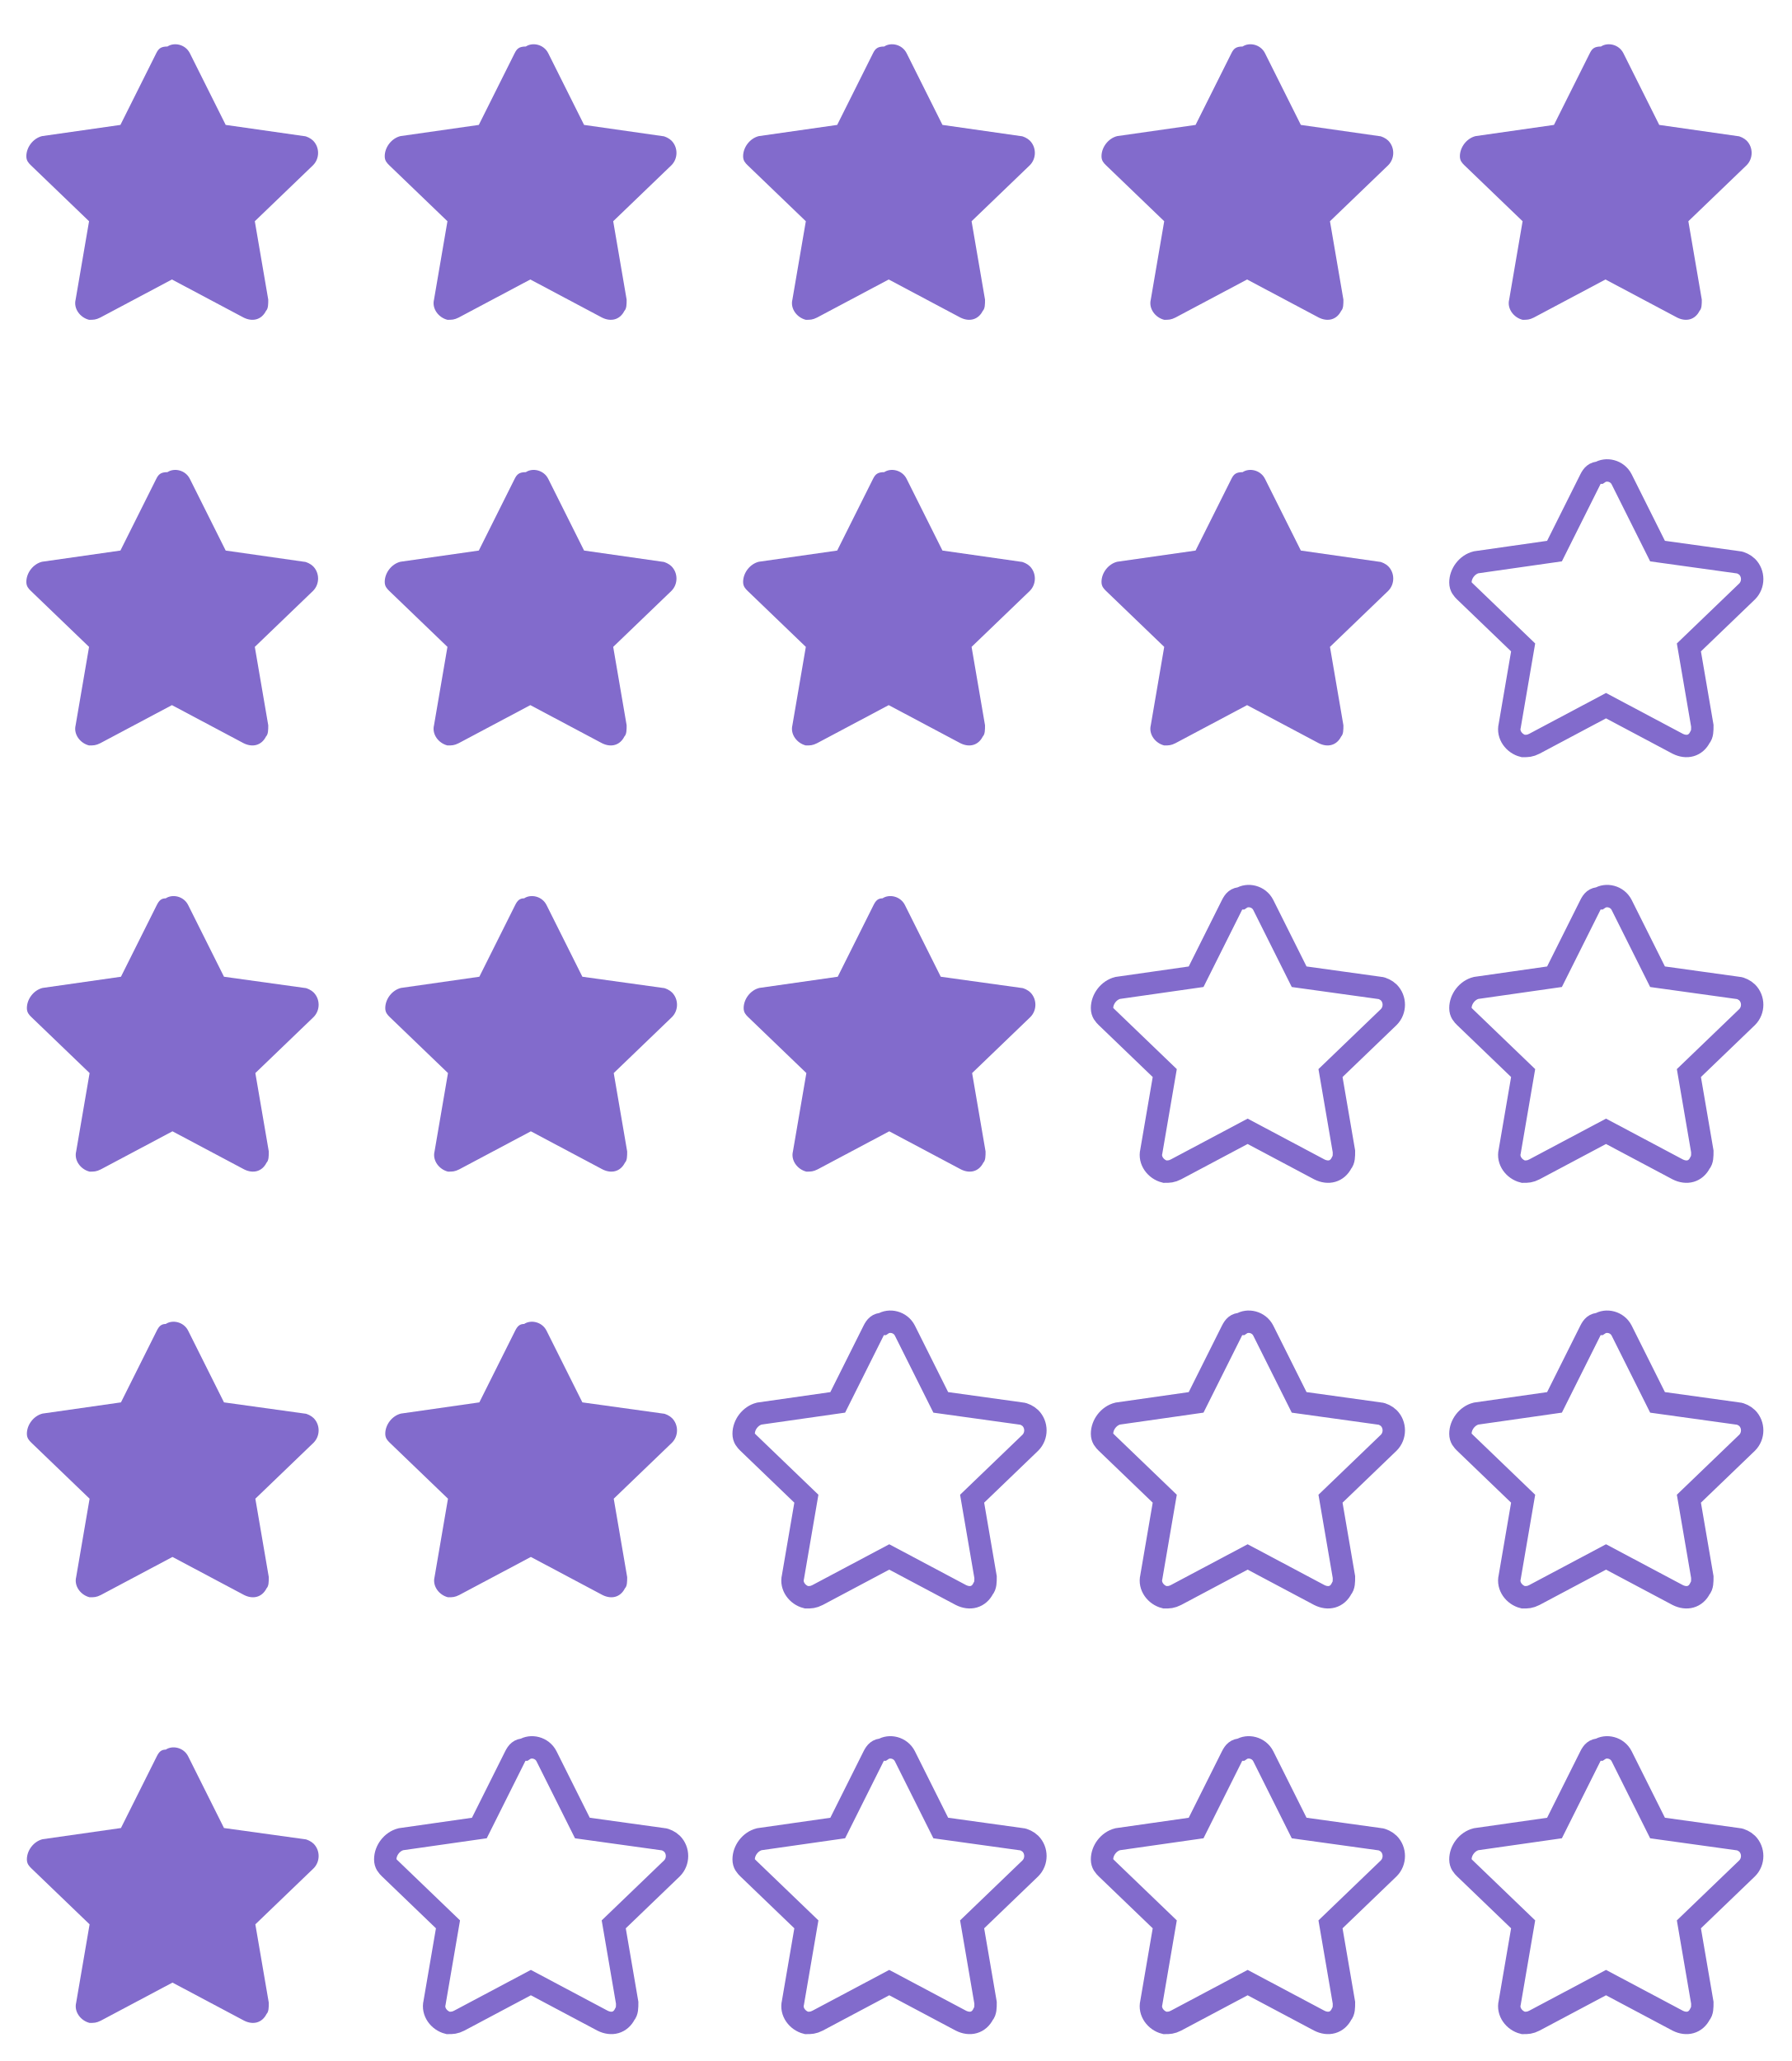
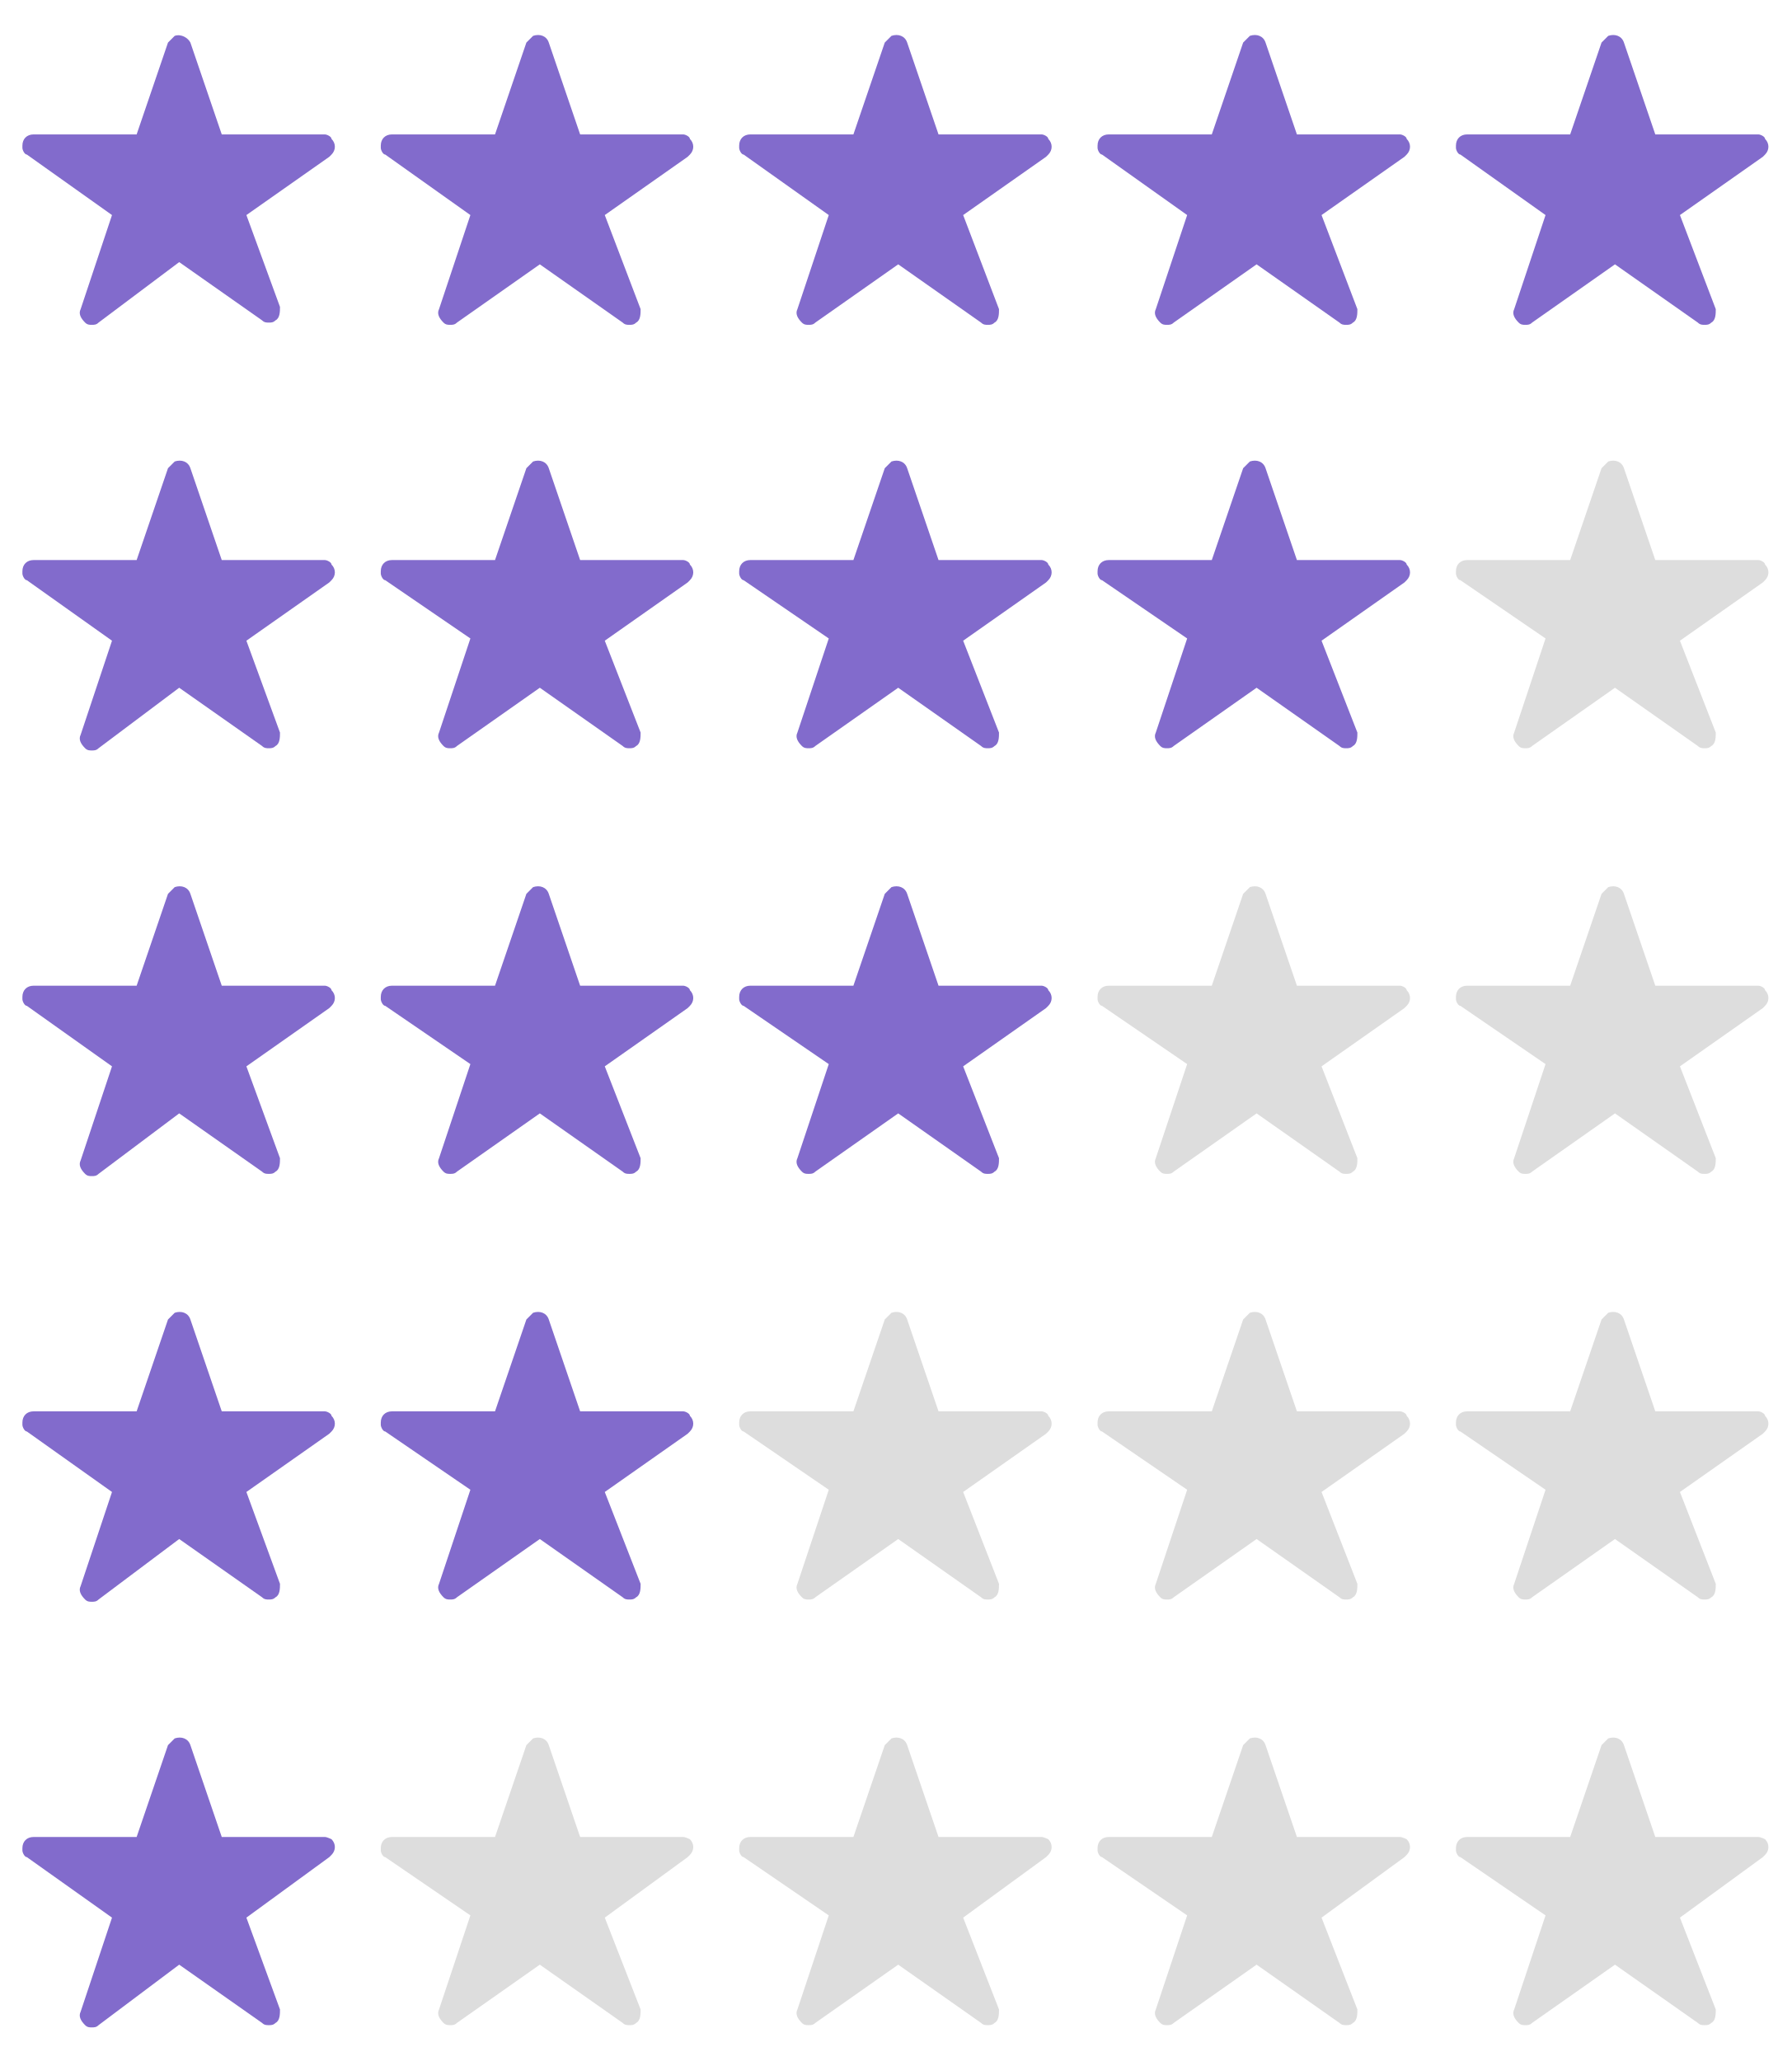
<svg xmlns="http://www.w3.org/2000/svg" version="1.1" id="Layer_1" x="0px" y="0px" viewBox="0 0 80 92" style="enable-background:new 0 0 80 92;" xml:space="preserve">
  <style type="text/css">
- 	.st0{fill:#826BCC;}
- 	.st1{fill:none;}
- 	.st2{fill:none;stroke:#826BCC;}
+ 	.st0{fill:none;}
+ 	.st1{fill:#826BCC;}
+ 	.st2{fill:#DDDDDD;}
</style>
  <g>
-     <g id="그룹_2349" transform="translate(194.776 4342.776)">
-       <path id="Icon_awesome-star" class="st0" d="M-187.8-4340.4l-1.6,3.2l-3.5,0.5c-0.4,0.1-0.7,0.5-0.7,0.9c0,0.2,0.1,0.3,0.2,0.4    l2.6,2.5l-0.6,3.5c-0.1,0.4,0.2,0.8,0.6,0.9c0.2,0,0.3,0,0.5-0.1l3.2-1.7l3.2,1.7c0.4,0.2,0.8,0.1,1-0.3c0.1-0.1,0.1-0.3,0.1-0.5    l-0.6-3.5l2.6-2.5c0.3-0.3,0.3-0.8,0-1.1c-0.1-0.1-0.3-0.2-0.4-0.2l-3.5-0.5l-1.6-3.2c-0.2-0.4-0.7-0.5-1-0.3    C-187.6-4340.7-187.7-4340.6-187.8-4340.4z" />
-       <rect id="사각형_609" x="-194.8" y="-4342.8" class="st1" width="16" height="16" />
-     </g>
-     <g id="그룹_3900" transform="translate(210.776 4342.776)">
-       <path id="Icon_awesome-star-2" class="st0" d="M-187.8-4340.4l-1.6,3.2l-3.5,0.5c-0.4,0.1-0.7,0.5-0.7,0.9c0,0.2,0.1,0.3,0.2,0.4    l2.6,2.5l-0.6,3.5c-0.1,0.4,0.2,0.8,0.6,0.9c0.2,0,0.3,0,0.5-0.1l3.2-1.7l3.2,1.7c0.4,0.2,0.8,0.1,1-0.3c0.1-0.1,0.1-0.3,0.1-0.5    l-0.6-3.5l2.6-2.5c0.3-0.3,0.3-0.8,0-1.1c-0.1-0.1-0.3-0.2-0.4-0.2l-3.5-0.5l-1.6-3.2c-0.2-0.4-0.7-0.5-1-0.3    C-187.6-4340.7-187.7-4340.6-187.8-4340.4z" />
-       <rect id="사각형_609-2" x="-194.8" y="-4342.8" class="st1" width="16" height="16" />
-     </g>
-     <g id="그룹_3903" transform="translate(242.776 4342.776)">
-       <path id="Icon_awesome-star-3" class="st0" d="M-187.8-4340.4l-1.6,3.2l-3.5,0.5c-0.4,0.1-0.7,0.5-0.7,0.9c0,0.2,0.1,0.3,0.2,0.4    l2.6,2.5l-0.6,3.5c-0.1,0.4,0.2,0.8,0.6,0.9c0.2,0,0.3,0,0.5-0.1l3.2-1.7l3.2,1.7c0.4,0.2,0.8,0.1,1-0.3c0.1-0.1,0.1-0.3,0.1-0.5    l-0.6-3.5l2.6-2.5c0.3-0.3,0.3-0.8,0-1.1c-0.1-0.1-0.3-0.2-0.4-0.2l-3.5-0.5l-1.6-3.2c-0.2-0.4-0.7-0.5-1-0.3    C-187.6-4340.7-187.7-4340.6-187.8-4340.4z" />
-       <rect id="사각형_609-3" x="-194.8" y="-4342.8" class="st1" width="16" height="16" />
-     </g>
-     <g id="그룹_3901" transform="translate(226.776 4342.776)">
-       <path id="Icon_awesome-star-4" class="st0" d="M-187.8-4340.4l-1.6,3.2l-3.5,0.5c-0.4,0.1-0.7,0.5-0.7,0.9c0,0.2,0.1,0.3,0.2,0.4    l2.6,2.5l-0.6,3.5c-0.1,0.4,0.2,0.8,0.6,0.9c0.2,0,0.3,0,0.5-0.1l3.2-1.7l3.2,1.7c0.4,0.2,0.8,0.1,1-0.3c0.1-0.1,0.1-0.3,0.1-0.5    l-0.6-3.5l2.6-2.5c0.3-0.3,0.3-0.8,0-1.1c-0.1-0.1-0.3-0.2-0.4-0.2l-3.5-0.5l-1.6-3.2c-0.2-0.4-0.7-0.5-1-0.3    C-187.6-4340.7-187.7-4340.6-187.8-4340.4z" />
-       <rect id="사각형_609-4" x="-194.8" y="-4342.8" class="st1" width="16" height="16" />
-     </g>
-     <g id="그룹_3902" transform="translate(258.776 4342.776)">
-       <path id="Icon_awesome-star-5" class="st0" d="M-187.8-4340.4l-1.6,3.2l-3.5,0.5c-0.4,0.1-0.7,0.5-0.7,0.9c0,0.2,0.1,0.3,0.2,0.4    l2.6,2.5l-0.6,3.5c-0.1,0.4,0.2,0.8,0.6,0.9c0.2,0,0.3,0,0.5-0.1l3.2-1.7l3.2,1.7c0.4,0.2,0.8,0.1,1-0.3c0.1-0.1,0.1-0.3,0.1-0.5    l-0.6-3.5l2.6-2.5c0.3-0.3,0.3-0.8,0-1.1c-0.1-0.1-0.3-0.2-0.4-0.2l-3.5-0.5l-1.6-3.2c-0.2-0.4-0.7-0.5-1-0.3    C-187.6-4340.7-187.7-4340.6-187.8-4340.4z" />
-       <rect id="사각형_609-5" x="-194.8" y="-4342.8" class="st1" width="16" height="16" />
-     </g>
+     <rect id="사각형_609" class="st0" width="16" height="16" />
+     <path id="Icon_ionic-ios-star" class="st1" d="M14.5,6H9.9L8.5,1.9C8.4,1.7,8.1,1.5,7.8,1.6C7.7,1.7,7.6,1.8,7.5,1.9L6.1,6H1.5   C1.2,6,1,6.2,1,6.5c0,0,0,0.1,0,0.1c0,0.1,0.1,0.3,0.2,0.3L5,9.6l-1.4,4.2c-0.1,0.2,0,0.4,0.2,0.6c0.1,0.1,0.2,0.1,0.3,0.1   c0.1,0,0.2,0,0.3-0.1L8,11.7l3.7,2.6c0.1,0.1,0.2,0.1,0.3,0.1c0.1,0,0.2,0,0.3-0.1c0.2-0.1,0.2-0.4,0.2-0.6L11,9.6l3.7-2.6l0.1-0.1   c0.2-0.2,0.2-0.5,0-0.7C14.8,6.1,14.6,6,14.5,6L14.5,6z" />
  </g>
  <g>
-     <g id="그룹_4027" transform="translate(194.776 4361.776)">
-       <path id="Icon_awesome-star-6" class="st0" d="M-187.8-4340.4l-1.6,3.2l-3.5,0.5c-0.4,0.1-0.7,0.5-0.7,0.9c0,0.2,0.1,0.3,0.2,0.4    l2.6,2.5l-0.6,3.5c-0.1,0.4,0.2,0.8,0.6,0.9c0.2,0,0.3,0,0.5-0.1l3.2-1.7l3.2,1.7c0.4,0.2,0.8,0.1,1-0.3c0.1-0.1,0.1-0.3,0.1-0.5    l-0.6-3.5l2.6-2.5c0.3-0.3,0.3-0.8,0-1.1c-0.1-0.1-0.3-0.2-0.4-0.2l-3.5-0.5l-1.6-3.2c-0.2-0.4-0.7-0.5-1-0.3    C-187.6-4340.7-187.7-4340.6-187.8-4340.4z" />
-       <rect id="사각형_609-6" x="-194.8" y="-4342.8" class="st1" width="16" height="16" />
-     </g>
-     <g id="그룹_4025" transform="translate(210.776 4361.776)">
-       <path id="Icon_awesome-star-7" class="st0" d="M-187.8-4340.4l-1.6,3.2l-3.5,0.5c-0.4,0.1-0.7,0.5-0.7,0.9c0,0.2,0.1,0.3,0.2,0.4    l2.6,2.5l-0.6,3.5c-0.1,0.4,0.2,0.8,0.6,0.9c0.2,0,0.3,0,0.5-0.1l3.2-1.7l3.2,1.7c0.4,0.2,0.8,0.1,1-0.3c0.1-0.1,0.1-0.3,0.1-0.5    l-0.6-3.5l2.6-2.5c0.3-0.3,0.3-0.8,0-1.1c-0.1-0.1-0.3-0.2-0.4-0.2l-3.5-0.5l-1.6-3.2c-0.2-0.4-0.7-0.5-1-0.3    C-187.6-4340.7-187.7-4340.6-187.8-4340.4z" />
-       <rect id="사각형_609-7" x="-194.8" y="-4342.8" class="st1" width="16" height="16" />
-     </g>
-     <g id="그룹_4024" transform="translate(242.776 4361.776)">
-       <path id="Icon_awesome-star-8" class="st0" d="M-187.8-4340.4l-1.6,3.2l-3.5,0.5c-0.4,0.1-0.7,0.5-0.7,0.9c0,0.2,0.1,0.3,0.2,0.4    l2.6,2.5l-0.6,3.5c-0.1,0.4,0.2,0.8,0.6,0.9c0.2,0,0.3,0,0.5-0.1l3.2-1.7l3.2,1.7c0.4,0.2,0.8,0.1,1-0.3c0.1-0.1,0.1-0.3,0.1-0.5    l-0.6-3.5l2.6-2.5c0.3-0.3,0.3-0.8,0-1.1c-0.1-0.1-0.3-0.2-0.4-0.2l-3.5-0.5l-1.6-3.2c-0.2-0.4-0.7-0.5-1-0.3    C-187.6-4340.7-187.7-4340.6-187.8-4340.4z" />
-       <rect id="사각형_609-8" x="-194.8" y="-4342.8" class="st1" width="16" height="16" />
-     </g>
-     <g id="그룹_4026" transform="translate(226.776 4361.776)">
-       <path id="Icon_awesome-star-9" class="st0" d="M-187.8-4340.4l-1.6,3.2l-3.5,0.5c-0.4,0.1-0.7,0.5-0.7,0.9c0,0.2,0.1,0.3,0.2,0.4    l2.6,2.5l-0.6,3.5c-0.1,0.4,0.2,0.8,0.6,0.9c0.2,0,0.3,0,0.5-0.1l3.2-1.7l3.2,1.7c0.4,0.2,0.8,0.1,1-0.3c0.1-0.1,0.1-0.3,0.1-0.5    l-0.6-3.5l2.6-2.5c0.3-0.3,0.3-0.8,0-1.1c-0.1-0.1-0.3-0.2-0.4-0.2l-3.5-0.5l-1.6-3.2c-0.2-0.4-0.7-0.5-1-0.3    C-187.6-4340.7-187.7-4340.6-187.8-4340.4z" />
-       <rect id="사각형_609-9" x="-194.8" y="-4342.8" class="st1" width="16" height="16" />
-     </g>
-     <g id="그룹_4023" transform="translate(-20 19)">
-       <path id="Icon_awesome-star-10" class="st2" d="M91,2.4l-1.6,3.2l-3.5,0.5c-0.4,0.1-0.7,0.5-0.7,0.9c0,0.2,0.1,0.3,0.2,0.4L88,9.9    l-0.6,3.5c-0.1,0.4,0.2,0.8,0.6,0.9c0.2,0,0.3,0,0.5-0.1l3.2-1.7l3.2,1.7c0.4,0.2,0.8,0.1,1-0.3c0.1-0.1,0.1-0.3,0.1-0.5l-0.6-3.5    L98,7.4c0.3-0.3,0.3-0.8,0-1.1c-0.1-0.1-0.3-0.2-0.4-0.2L94,5.6l-1.6-3.2c-0.2-0.4-0.7-0.5-1-0.3C91.2,2.1,91.1,2.2,91,2.4z" />
-       <rect id="사각형_609-10" x="84" class="st1" width="16" height="16" />
-     </g>
+     <rect id="사각형_609_00000155105509039486211890000010860307481448114617_" x="16" class="st0" width="16" height="16" />
+     <path id="Icon_ionic-ios-star_00000000919963370060597060000010278389153761393043_" class="st1" d="M30.5,6h-4.6l-1.4-4.1   c-0.1-0.3-0.4-0.4-0.7-0.3c-0.1,0.1-0.2,0.2-0.3,0.3L22.1,6h-4.6C17.2,6,17,6.2,17,6.5c0,0,0,0.1,0,0.1c0,0.1,0.1,0.3,0.2,0.3   L21,9.6l-1.4,4.2c-0.1,0.2,0,0.4,0.2,0.6c0.1,0.1,0.2,0.1,0.3,0.1c0.1,0,0.2,0,0.3-0.1l3.7-2.6l3.7,2.6c0.1,0.1,0.2,0.1,0.3,0.1   c0.1,0,0.2,0,0.3-0.1c0.2-0.1,0.2-0.4,0.2-0.6L27,9.6l3.7-2.6l0.1-0.1c0.2-0.2,0.2-0.5,0-0.7C30.8,6.1,30.6,6,30.5,6L30.5,6z" />
  </g>
  <g>
-     <path id="Icon_awesome-star-11" class="st0" d="M7,40.4l-1.6,3.2l-3.5,0.5c-0.4,0.1-0.7,0.5-0.7,0.9c0,0.2,0.1,0.3,0.2,0.4L4,47.9   l-0.6,3.5c-0.1,0.4,0.2,0.8,0.6,0.9c0.2,0,0.3,0,0.5-0.1l3.2-1.7l3.2,1.7c0.4,0.2,0.8,0.1,1-0.3c0.1-0.1,0.1-0.3,0.1-0.5l-0.6-3.5   l2.6-2.5c0.3-0.3,0.3-0.8,0-1.1c-0.1-0.1-0.3-0.2-0.4-0.2L10,43.6l-1.6-3.2c-0.2-0.4-0.7-0.5-1-0.3C7.2,40.1,7.1,40.2,7,40.4z" />
-     <rect id="사각형_609-11" x="0" y="38" class="st1" width="16" height="16" />
-     <path id="Icon_awesome-star-12" class="st0" d="M23,40.4l-1.6,3.2l-3.5,0.5c-0.4,0.1-0.7,0.5-0.7,0.9c0,0.2,0.1,0.3,0.2,0.4   l2.6,2.5l-0.6,3.5c-0.1,0.4,0.2,0.8,0.6,0.9c0.2,0,0.3,0,0.5-0.1l3.2-1.7l3.2,1.7c0.4,0.2,0.8,0.1,1-0.3c0.1-0.1,0.1-0.3,0.1-0.5   l-0.6-3.5l2.6-2.5c0.3-0.3,0.3-0.8,0-1.1c-0.1-0.1-0.3-0.2-0.4-0.2L26,43.6l-1.6-3.2c-0.2-0.4-0.7-0.5-1-0.3   C23.2,40.1,23.1,40.2,23,40.4z" />
-     <rect id="사각형_609-12" x="16" y="38" class="st1" width="16" height="16" />
-     <path id="Icon_awesome-star-13" class="st2" d="M55,40.4l-1.6,3.2l-3.5,0.5c-0.4,0.1-0.7,0.5-0.7,0.9c0,0.2,0.1,0.3,0.2,0.4   l2.6,2.5l-0.6,3.5c-0.1,0.4,0.2,0.8,0.6,0.9c0.2,0,0.3,0,0.5-0.1l3.2-1.7l3.2,1.7c0.4,0.2,0.8,0.1,1-0.3c0.1-0.1,0.1-0.3,0.1-0.5   l-0.6-3.5l2.6-2.5c0.3-0.3,0.3-0.8,0-1.1c-0.1-0.1-0.3-0.2-0.4-0.2L58,43.6l-1.6-3.2c-0.2-0.4-0.7-0.5-1-0.3   C55.2,40.1,55.1,40.2,55,40.4z" />
-     <rect id="사각형_609-13" x="48" y="38" class="st1" width="16" height="16" />
-     <path id="Icon_awesome-star-14" class="st0" d="M39,40.4l-1.6,3.2l-3.5,0.5c-0.4,0.1-0.7,0.5-0.7,0.9c0,0.2,0.1,0.3,0.2,0.4   l2.6,2.5l-0.6,3.5c-0.1,0.4,0.2,0.8,0.6,0.9c0.2,0,0.3,0,0.5-0.1l3.2-1.7l3.2,1.7c0.4,0.2,0.8,0.1,1-0.3c0.1-0.1,0.1-0.3,0.1-0.5   l-0.6-3.5l2.6-2.5c0.3-0.3,0.3-0.8,0-1.1c-0.1-0.1-0.3-0.2-0.4-0.2L42,43.6l-1.6-3.2c-0.2-0.4-0.7-0.5-1-0.3   C39.2,40.1,39.1,40.2,39,40.4z" />
-     <rect id="사각형_609-14" x="32" y="38" class="st1" width="16" height="16" />
-     <path id="Icon_awesome-star-15" class="st2" d="M71,40.4l-1.6,3.2l-3.5,0.5c-0.4,0.1-0.7,0.5-0.7,0.9c0,0.2,0.1,0.3,0.2,0.4   l2.6,2.5l-0.6,3.5c-0.1,0.4,0.2,0.8,0.6,0.9c0.2,0,0.3,0,0.5-0.1l3.2-1.7l3.2,1.7c0.4,0.2,0.8,0.1,1-0.3c0.1-0.1,0.1-0.3,0.1-0.5   l-0.6-3.5l2.6-2.5c0.3-0.3,0.3-0.8,0-1.1c-0.1-0.1-0.3-0.2-0.4-0.2L74,43.6l-1.6-3.2c-0.2-0.4-0.7-0.5-1-0.3   C71.2,40.1,71.1,40.2,71,40.4z" />
-     <rect id="사각형_609-15" x="64" y="38" class="st1" width="16" height="16" />
+     <rect id="사각형_609_00000079471826747301413460000016558971809412013475_" x="48" class="st0" width="16" height="16" />
+     <path id="Icon_ionic-ios-star_00000152964592673578640860000004160578022319369397_" class="st1" d="M62.5,6h-4.6l-1.4-4.1   c-0.1-0.3-0.4-0.4-0.7-0.3c-0.1,0.1-0.2,0.2-0.3,0.3L54.1,6h-4.6C49.2,6,49,6.2,49,6.5c0,0,0,0.1,0,0.1c0,0.1,0.1,0.3,0.2,0.3   L53,9.6l-1.4,4.2c-0.1,0.2,0,0.4,0.2,0.6c0.1,0.1,0.2,0.1,0.3,0.1c0.1,0,0.2,0,0.3-0.1l3.7-2.6l3.7,2.6c0.1,0.1,0.2,0.1,0.3,0.1   c0.1,0,0.2,0,0.3-0.1c0.2-0.1,0.2-0.4,0.2-0.6L59,9.6l3.7-2.6l0.1-0.1c0.2-0.2,0.2-0.5,0-0.7C62.8,6.1,62.6,6,62.5,6L62.5,6z" />
  </g>
  <g>
-     <path id="Icon_awesome-star-16" class="st0" d="M7,59.4l-1.6,3.2l-3.5,0.5c-0.4,0.1-0.7,0.5-0.7,0.9c0,0.2,0.1,0.3,0.2,0.4L4,66.9   l-0.6,3.5c-0.1,0.4,0.2,0.8,0.6,0.9c0.2,0,0.3,0,0.5-0.1l3.2-1.7l3.2,1.7c0.4,0.2,0.8,0.1,1-0.3c0.1-0.1,0.1-0.3,0.1-0.5l-0.6-3.5   l2.6-2.5c0.3-0.3,0.3-0.8,0-1.1c-0.1-0.1-0.3-0.2-0.4-0.2L10,62.6l-1.6-3.2c-0.2-0.4-0.7-0.5-1-0.3C7.2,59.1,7.1,59.2,7,59.4z" />
-     <rect id="사각형_609-16" x="0" y="57" class="st1" width="16" height="16" />
-     <path id="Icon_awesome-star-17" class="st0" d="M23,59.4l-1.6,3.2l-3.5,0.5c-0.4,0.1-0.7,0.5-0.7,0.9c0,0.2,0.1,0.3,0.2,0.4   l2.6,2.5l-0.6,3.5c-0.1,0.4,0.2,0.8,0.6,0.9c0.2,0,0.3,0,0.5-0.1l3.2-1.7l3.2,1.7c0.4,0.2,0.8,0.1,1-0.3c0.1-0.1,0.1-0.3,0.1-0.5   l-0.6-3.5l2.6-2.5c0.3-0.3,0.3-0.8,0-1.1c-0.1-0.1-0.3-0.2-0.4-0.2L26,62.6l-1.6-3.2c-0.2-0.4-0.7-0.5-1-0.3   C23.2,59.1,23.1,59.2,23,59.4z" />
-     <rect id="사각형_609-17" x="16" y="57" class="st1" width="16" height="16" />
-     <path id="Icon_awesome-star-18" class="st2" d="M55,59.4l-1.6,3.2l-3.5,0.5c-0.4,0.1-0.7,0.5-0.7,0.9c0,0.2,0.1,0.3,0.2,0.4   l2.6,2.5l-0.6,3.5c-0.1,0.4,0.2,0.8,0.6,0.9c0.2,0,0.3,0,0.5-0.1l3.2-1.7l3.2,1.7c0.4,0.2,0.8,0.1,1-0.3c0.1-0.1,0.1-0.3,0.1-0.5   l-0.6-3.5l2.6-2.5c0.3-0.3,0.3-0.8,0-1.1c-0.1-0.1-0.3-0.2-0.4-0.2L58,62.6l-1.6-3.2c-0.2-0.4-0.7-0.5-1-0.3   C55.2,59.1,55.1,59.2,55,59.4z" />
-     <rect id="사각형_609-18" x="48" y="57" class="st1" width="16" height="16" />
-     <path id="Icon_awesome-star-19" class="st2" d="M39,59.4l-1.6,3.2l-3.5,0.5c-0.4,0.1-0.7,0.5-0.7,0.9c0,0.2,0.1,0.3,0.2,0.4   l2.6,2.5l-0.6,3.5c-0.1,0.4,0.2,0.8,0.6,0.9c0.2,0,0.3,0,0.5-0.1l3.2-1.7l3.2,1.7c0.4,0.2,0.8,0.1,1-0.3c0.1-0.1,0.1-0.3,0.1-0.5   l-0.6-3.5l2.6-2.5c0.3-0.3,0.3-0.8,0-1.1c-0.1-0.1-0.3-0.2-0.4-0.2L42,62.6l-1.6-3.2c-0.2-0.4-0.7-0.5-1-0.3   C39.2,59.1,39.1,59.2,39,59.4z" />
-     <rect id="사각형_609-19" x="32" y="57" class="st1" width="16" height="16" />
-     <path id="Icon_awesome-star-20" class="st2" d="M71,59.4l-1.6,3.2l-3.5,0.5c-0.4,0.1-0.7,0.5-0.7,0.9c0,0.2,0.1,0.3,0.2,0.4   l2.6,2.5l-0.6,3.5c-0.1,0.4,0.2,0.8,0.6,0.9c0.2,0,0.3,0,0.5-0.1l3.2-1.7l3.2,1.7c0.4,0.2,0.8,0.1,1-0.3c0.1-0.1,0.1-0.3,0.1-0.5   l-0.6-3.5l2.6-2.5c0.3-0.3,0.3-0.8,0-1.1c-0.1-0.1-0.3-0.2-0.4-0.2L74,62.6l-1.6-3.2c-0.2-0.4-0.7-0.5-1-0.3   C71.2,59.1,71.1,59.2,71,59.4z" />
-     <rect id="사각형_609-20" x="64" y="57" class="st1" width="16" height="16" />
+     <rect id="사각형_609_00000132777858520245547750000001913593795565176449_" x="32" class="st0" width="16" height="16" />
+     <path id="Icon_ionic-ios-star_00000109031853091613668400000013801555271203930550_" class="st1" d="M46.5,6h-4.6l-1.4-4.1   c-0.1-0.3-0.4-0.4-0.7-0.3c-0.1,0.1-0.2,0.2-0.3,0.3L38.1,6h-4.6C33.2,6,33,6.2,33,6.5c0,0,0,0.1,0,0.1c0,0.1,0.1,0.3,0.2,0.3   L37,9.6l-1.4,4.2c-0.1,0.2,0,0.4,0.2,0.6c0.1,0.1,0.2,0.1,0.3,0.1c0.1,0,0.2,0,0.3-0.1l3.7-2.6l3.7,2.6c0.1,0.1,0.2,0.1,0.3,0.1   c0.1,0,0.2,0,0.3-0.1c0.2-0.1,0.2-0.4,0.2-0.6L43,9.6l3.7-2.6l0.1-0.1c0.2-0.2,0.2-0.5,0-0.7C46.8,6.1,46.6,6,46.5,6L46.5,6z" />
  </g>
  <g>
-     <path id="Icon_awesome-star-21" class="st0" d="M7,78.4l-1.6,3.2l-3.5,0.5c-0.4,0.1-0.7,0.5-0.7,0.9c0,0.2,0.1,0.3,0.2,0.4L4,85.9   l-0.6,3.5c-0.1,0.4,0.2,0.8,0.6,0.9c0.2,0,0.3,0,0.5-0.1l3.2-1.7l3.2,1.7c0.4,0.2,0.8,0.1,1-0.3c0.1-0.1,0.1-0.3,0.1-0.5l-0.6-3.5   l2.6-2.5c0.3-0.3,0.3-0.8,0-1.1c-0.1-0.1-0.3-0.2-0.4-0.2L10,81.6l-1.6-3.2c-0.2-0.4-0.7-0.5-1-0.3C7.2,78.1,7.1,78.2,7,78.4z" />
-     <rect id="사각형_609-21" x="0" y="76" class="st1" width="16" height="16" />
-     <path id="Icon_awesome-star-22" class="st2" d="M55,78.4l-1.6,3.2l-3.5,0.5c-0.4,0.1-0.7,0.5-0.7,0.9c0,0.2,0.1,0.3,0.2,0.4   l2.6,2.5l-0.6,3.5c-0.1,0.4,0.2,0.8,0.6,0.9c0.2,0,0.3,0,0.5-0.1l3.2-1.7l3.2,1.7c0.4,0.2,0.8,0.1,1-0.3c0.1-0.1,0.1-0.3,0.1-0.5   l-0.6-3.5l2.6-2.5c0.3-0.3,0.3-0.8,0-1.1c-0.1-0.1-0.3-0.2-0.4-0.2L58,81.6l-1.6-3.2c-0.2-0.4-0.7-0.5-1-0.3   C55.2,78.1,55.1,78.2,55,78.4z" />
-     <rect id="사각형_609-22" x="48" y="76" class="st1" width="16" height="16" />
-     <path id="Icon_awesome-star-23" class="st2" d="M39,78.4l-1.6,3.2l-3.5,0.5c-0.4,0.1-0.7,0.5-0.7,0.9c0,0.2,0.1,0.3,0.2,0.4   l2.6,2.5l-0.6,3.5c-0.1,0.4,0.2,0.8,0.6,0.9c0.2,0,0.3,0,0.5-0.1l3.2-1.7l3.2,1.7c0.4,0.2,0.8,0.1,1-0.3c0.1-0.1,0.1-0.3,0.1-0.5   l-0.6-3.5l2.6-2.5c0.3-0.3,0.3-0.8,0-1.1c-0.1-0.1-0.3-0.2-0.4-0.2L42,81.6l-1.6-3.2c-0.2-0.4-0.7-0.5-1-0.3   C39.2,78.1,39.1,78.2,39,78.4z" />
-     <rect id="사각형_609-23" x="32" y="76" class="st1" width="16" height="16" />
-     <path id="Icon_awesome-star-24" class="st2" d="M23,78.4l-1.6,3.2l-3.5,0.5c-0.4,0.1-0.7,0.5-0.7,0.9c0,0.2,0.1,0.3,0.2,0.4   l2.6,2.5l-0.6,3.5c-0.1,0.4,0.2,0.8,0.6,0.9c0.2,0,0.3,0,0.5-0.1l3.2-1.7l3.2,1.7c0.4,0.2,0.8,0.1,1-0.3c0.1-0.1,0.1-0.3,0.1-0.5   l-0.6-3.5l2.6-2.5c0.3-0.3,0.3-0.8,0-1.1c-0.1-0.1-0.3-0.2-0.4-0.2L26,81.6l-1.6-3.2c-0.2-0.4-0.7-0.5-1-0.3   C23.2,78.1,23.1,78.2,23,78.4z" />
-     <rect id="사각형_609-24" x="16" y="76" class="st1" width="16" height="16" />
-     <path id="Icon_awesome-star-25" class="st2" d="M71,78.4l-1.6,3.2l-3.5,0.5c-0.4,0.1-0.7,0.5-0.7,0.9c0,0.2,0.1,0.3,0.2,0.4   l2.6,2.5l-0.6,3.5c-0.1,0.4,0.2,0.8,0.6,0.9c0.2,0,0.3,0,0.5-0.1l3.2-1.7l3.2,1.7c0.4,0.2,0.8,0.1,1-0.3c0.1-0.1,0.1-0.3,0.1-0.5   l-0.6-3.5l2.6-2.5c0.3-0.3,0.3-0.8,0-1.1c-0.1-0.1-0.3-0.2-0.4-0.2L74,81.6l-1.6-3.2c-0.2-0.4-0.7-0.5-1-0.3   C71.2,78.1,71.1,78.2,71,78.4z" />
-     <rect id="사각형_609-25" x="64" y="76" class="st1" width="16" height="16" />
+     <rect id="사각형_609_00000018204509129320030150000013828236012543080859_" x="64" class="st0" width="16" height="16" />
+     <path id="Icon_ionic-ios-star_00000058579338394760572050000013979668742418292884_" class="st1" d="M78.5,6h-4.6l-1.4-4.1   c-0.1-0.3-0.4-0.4-0.7-0.3c-0.1,0.1-0.2,0.2-0.3,0.3L70.1,6h-4.6C65.2,6,65,6.2,65,6.5c0,0,0,0.1,0,0.1c0,0.1,0.1,0.3,0.2,0.3   L69,9.6l-1.4,4.2c-0.1,0.2,0,0.4,0.2,0.6c0.1,0.1,0.2,0.1,0.3,0.1c0.1,0,0.2,0,0.3-0.1l3.7-2.6l3.7,2.6c0.1,0.1,0.2,0.1,0.3,0.1   c0.1,0,0.2,0,0.3-0.1c0.2-0.1,0.2-0.4,0.2-0.6L75,9.6l3.7-2.6l0.1-0.1c0.2-0.2,0.2-0.5,0-0.7C78.8,6.1,78.6,6,78.5,6L78.5,6z" />
+   </g>
+   <g>
+     <rect id="사각형_609_00000183940676578437075800000003473903732375213246_" y="76" class="st0" width="16" height="16" />
+     <path id="Icon_ionic-ios-star_00000144308314878181647150000002195530943141662864_" class="st1" d="M14.5,82H9.9l-1.4-4.1   c-0.1-0.3-0.4-0.4-0.7-0.3c-0.1,0.1-0.2,0.2-0.3,0.3L6.1,82H1.5C1.2,82,1,82.2,1,82.5c0,0,0,0.1,0,0.1c0,0.1,0.1,0.3,0.2,0.3   L5,85.6l-1.4,4.2c-0.1,0.2,0,0.4,0.2,0.6c0.1,0.1,0.2,0.1,0.3,0.1c0.1,0,0.2,0,0.3-0.1L8,87.7l3.7,2.6c0.1,0.1,0.2,0.1,0.3,0.1   c0.1,0,0.2,0,0.3-0.1c0.2-0.1,0.2-0.4,0.2-0.6L11,85.6l3.7-2.7l0.1-0.1c0.2-0.2,0.2-0.5,0-0.7C14.8,82.1,14.6,82,14.5,82L14.5,82z" />
+   </g>
+   <g>
+     <rect id="사각형_609_00000115497606434536255730000013342837213335392439_" x="16" y="76" class="st0" width="16" height="16" />
+     <path id="Icon_ionic-ios-star_00000175309804211219004680000006061102126107021193_" class="st2" d="M30.5,82h-4.6l-1.4-4.1   c-0.1-0.3-0.4-0.4-0.7-0.3c-0.1,0.1-0.2,0.2-0.3,0.3L22.1,82h-4.6c-0.3,0-0.5,0.2-0.5,0.5c0,0,0,0.1,0,0.1c0,0.1,0.1,0.3,0.2,0.3   l3.8,2.6l-1.4,4.2c-0.1,0.2,0,0.4,0.2,0.6c0.1,0.1,0.2,0.1,0.3,0.1c0.1,0,0.2,0,0.3-0.1l3.7-2.6l3.7,2.6c0.1,0.1,0.2,0.1,0.3,0.1   c0.1,0,0.2,0,0.3-0.1c0.2-0.1,0.2-0.4,0.2-0.6L27,85.6l3.7-2.7l0.1-0.1c0.2-0.2,0.2-0.5,0-0.7C30.8,82.1,30.6,82,30.5,82L30.5,82z" />
+   </g>
+   <g>
+     <rect id="사각형_609_00000110469206873234847750000000089719227292415909_" x="48" y="76" class="st0" width="16" height="16" />
+     <path id="Icon_ionic-ios-star_00000060000091706344018280000011871969491828251796_" class="st2" d="M62.5,82h-4.6l-1.4-4.1   c-0.1-0.3-0.4-0.4-0.7-0.3c-0.1,0.1-0.2,0.2-0.3,0.3L54.1,82h-4.6c-0.3,0-0.5,0.2-0.5,0.5c0,0,0,0.1,0,0.1c0,0.1,0.1,0.3,0.2,0.3   l3.8,2.6l-1.4,4.2c-0.1,0.2,0,0.4,0.2,0.6c0.1,0.1,0.2,0.1,0.3,0.1c0.1,0,0.2,0,0.3-0.1l3.7-2.6l3.7,2.6c0.1,0.1,0.2,0.1,0.3,0.1   c0.1,0,0.2,0,0.3-0.1c0.2-0.1,0.2-0.4,0.2-0.6L59,85.6l3.7-2.7l0.1-0.1c0.2-0.2,0.2-0.5,0-0.7C62.8,82.1,62.6,82,62.5,82L62.5,82z" />
+   </g>
+   <g>
+     <rect id="사각형_609_00000078754354247719876930000002496280679940255625_" x="32" y="76" class="st0" width="16" height="16" />
+     <path id="Icon_ionic-ios-star_00000111180662776574759860000018217848465429352353_" class="st2" d="M46.5,82h-4.6l-1.4-4.1   c-0.1-0.3-0.4-0.4-0.7-0.3c-0.1,0.1-0.2,0.2-0.3,0.3L38.1,82h-4.6c-0.3,0-0.5,0.2-0.5,0.5c0,0,0,0.1,0,0.1c0,0.1,0.1,0.3,0.2,0.3   l3.8,2.6l-1.4,4.2c-0.1,0.2,0,0.4,0.2,0.6c0.1,0.1,0.2,0.1,0.3,0.1c0.1,0,0.2,0,0.3-0.1l3.7-2.6l3.7,2.6c0.1,0.1,0.2,0.1,0.3,0.1   c0.1,0,0.2,0,0.3-0.1c0.2-0.1,0.2-0.4,0.2-0.6L43,85.6l3.7-2.7l0.1-0.1c0.2-0.2,0.2-0.5,0-0.7C46.8,82.1,46.6,82,46.5,82L46.5,82z" />
+   </g>
+   <g>
+     <rect id="사각형_609_00000112617648994850821090000014022128461655521935_" x="64" y="76" class="st0" width="16" height="16" />
+     <path id="Icon_ionic-ios-star_00000008130127215891016590000003496277549125591710_" class="st2" d="M78.5,82h-4.6l-1.4-4.1   c-0.1-0.3-0.4-0.4-0.7-0.3c-0.1,0.1-0.2,0.2-0.3,0.3L70.1,82h-4.6c-0.3,0-0.5,0.2-0.5,0.5c0,0,0,0.1,0,0.1c0,0.1,0.1,0.3,0.2,0.3   l3.8,2.6l-1.4,4.2c-0.1,0.2,0,0.4,0.2,0.6c0.1,0.1,0.2,0.1,0.3,0.1c0.1,0,0.2,0,0.3-0.1l3.7-2.6l3.7,2.6c0.1,0.1,0.2,0.1,0.3,0.1   c0.1,0,0.2,0,0.3-0.1c0.2-0.1,0.2-0.4,0.2-0.6L75,85.6l3.7-2.7l0.1-0.1c0.2-0.2,0.2-0.5,0-0.7C78.8,82.1,78.6,82,78.5,82L78.5,82z" />
+   </g>
+   <g>
+     <rect id="사각형_609_00000163755781620130762980000016415537210501749674_" y="19" class="st0" width="16" height="16" />
+     <path id="Icon_ionic-ios-star_00000117670862008346894210000017970238739928299138_" class="st1" d="M14.5,25H9.9l-1.4-4.1   c-0.1-0.3-0.4-0.4-0.7-0.3c-0.1,0.1-0.2,0.2-0.3,0.3L6.1,25H1.5C1.2,25,1,25.2,1,25.5c0,0,0,0.1,0,0.1c0,0.1,0.1,0.3,0.2,0.3   L5,28.6l-1.4,4.2c-0.1,0.2,0,0.4,0.2,0.6c0.1,0.1,0.2,0.1,0.3,0.1c0.1,0,0.2,0,0.3-0.1L8,30.7l3.7,2.6c0.1,0.1,0.2,0.1,0.3,0.1   c0.1,0,0.2,0,0.3-0.1c0.2-0.1,0.2-0.4,0.2-0.6L11,28.6l3.7-2.6l0.1-0.1c0.2-0.2,0.2-0.5,0-0.7C14.8,25.1,14.6,25,14.5,25L14.5,25z" />
+   </g>
+   <g>
+     <rect id="사각형_609_00000132083700218165246700000009022431360958264227_" x="16" y="19" class="st0" width="16" height="16" />
+     <path id="Icon_ionic-ios-star_00000101822404588376474500000004536028185205220760_" class="st1" d="M30.5,25h-4.6l-1.4-4.1   c-0.1-0.3-0.4-0.4-0.7-0.3c-0.1,0.1-0.2,0.2-0.3,0.3L22.1,25h-4.6c-0.3,0-0.5,0.2-0.5,0.5c0,0,0,0.1,0,0.1c0,0.1,0.1,0.3,0.2,0.3   l3.8,2.6l-1.4,4.2c-0.1,0.2,0,0.4,0.2,0.6c0.1,0.1,0.2,0.1,0.3,0.1c0.1,0,0.2,0,0.3-0.1l3.7-2.6l3.7,2.6c0.1,0.1,0.2,0.1,0.3,0.1   c0.1,0,0.2,0,0.3-0.1c0.2-0.1,0.2-0.4,0.2-0.6L27,28.6l3.7-2.6l0.1-0.1c0.2-0.2,0.2-0.5,0-0.7C30.8,25.1,30.6,25,30.5,25L30.5,25z" />
+   </g>
+   <g>
+     <rect id="사각형_609_00000101823365358570967040000006645580618506379674_" x="48" y="19" class="st0" width="16" height="16" />
+     <path id="Icon_ionic-ios-star_00000140002479687687463260000011212789184969087661_" class="st1" d="M62.5,25h-4.6l-1.4-4.1   c-0.1-0.3-0.4-0.4-0.7-0.3c-0.1,0.1-0.2,0.2-0.3,0.3L54.1,25h-4.6c-0.3,0-0.5,0.2-0.5,0.5c0,0,0,0.1,0,0.1c0,0.1,0.1,0.3,0.2,0.3   l3.8,2.6l-1.4,4.2c-0.1,0.2,0,0.4,0.2,0.6c0.1,0.1,0.2,0.1,0.3,0.1c0.1,0,0.2,0,0.3-0.1l3.7-2.6l3.7,2.6c0.1,0.1,0.2,0.1,0.3,0.1   c0.1,0,0.2,0,0.3-0.1c0.2-0.1,0.2-0.4,0.2-0.6L59,28.6l3.7-2.6l0.1-0.1c0.2-0.2,0.2-0.5,0-0.7C62.8,25.1,62.6,25,62.5,25L62.5,25z" />
+   </g>
+   <g>
+     <rect id="사각형_609_00000109004044637719747670000002137844101838543760_" x="32" y="19" class="st0" width="16" height="16" />
+     <path id="Icon_ionic-ios-star_00000076583300188579902730000004502781020194011552_" class="st1" d="M46.5,25h-4.6l-1.4-4.1   c-0.1-0.3-0.4-0.4-0.7-0.3c-0.1,0.1-0.2,0.2-0.3,0.3L38.1,25h-4.6c-0.3,0-0.5,0.2-0.5,0.5c0,0,0,0.1,0,0.1c0,0.1,0.1,0.3,0.2,0.3   l3.8,2.6l-1.4,4.2c-0.1,0.2,0,0.4,0.2,0.6c0.1,0.1,0.2,0.1,0.3,0.1c0.1,0,0.2,0,0.3-0.1l3.7-2.6l3.7,2.6c0.1,0.1,0.2,0.1,0.3,0.1   c0.1,0,0.2,0,0.3-0.1c0.2-0.1,0.2-0.4,0.2-0.6L43,28.6l3.7-2.6l0.1-0.1c0.2-0.2,0.2-0.5,0-0.7C46.8,25.1,46.6,25,46.5,25L46.5,25z" />
+   </g>
+   <g>
+     <rect id="사각형_609_00000048487045457838039910000003602859362864027318_" x="64" y="19" class="st0" width="16" height="16" />
+     <path id="Icon_ionic-ios-star_00000135685798186912333430000002423040117836330909_" class="st2" d="M78.5,25h-4.6l-1.4-4.1   c-0.1-0.3-0.4-0.4-0.7-0.3c-0.1,0.1-0.2,0.2-0.3,0.3L70.1,25h-4.6c-0.3,0-0.5,0.2-0.5,0.5c0,0,0,0.1,0,0.1c0,0.1,0.1,0.3,0.2,0.3   l3.8,2.6l-1.4,4.2c-0.1,0.2,0,0.4,0.2,0.6c0.1,0.1,0.2,0.1,0.3,0.1c0.1,0,0.2,0,0.3-0.1l3.7-2.6l3.7,2.6c0.1,0.1,0.2,0.1,0.3,0.1   c0.1,0,0.2,0,0.3-0.1c0.2-0.1,0.2-0.4,0.2-0.6L75,28.6l3.7-2.6l0.1-0.1c0.2-0.2,0.2-0.5,0-0.7C78.8,25.1,78.6,25,78.5,25L78.5,25z" />
+   </g>
+   <g>
+     <rect id="사각형_609_00000175297889708927644780000004667293867231422360_" y="38" class="st0" width="16" height="16" />
+     <path id="Icon_ionic-ios-star_00000091723138825465178390000017299416196864890543_" class="st1" d="M14.5,44H9.9l-1.4-4.1   c-0.1-0.3-0.4-0.4-0.7-0.3c-0.1,0.1-0.2,0.2-0.3,0.3L6.1,44H1.5C1.2,44,1,44.2,1,44.5c0,0,0,0.1,0,0.1c0,0.1,0.1,0.3,0.2,0.3   L5,47.6l-1.4,4.2c-0.1,0.2,0,0.4,0.2,0.6c0.1,0.1,0.2,0.1,0.3,0.1c0.1,0,0.2,0,0.3-0.1L8,49.7l3.7,2.6c0.1,0.1,0.2,0.1,0.3,0.1   c0.1,0,0.2,0,0.3-0.1c0.2-0.1,0.2-0.4,0.2-0.6L11,47.6l3.7-2.6l0.1-0.1c0.2-0.2,0.2-0.5,0-0.7C14.8,44.1,14.6,44,14.5,44L14.5,44z" />
+   </g>
+   <g>
+     <rect id="사각형_609_00000175301794870560257440000006400583735999247237_" x="16" y="38" class="st0" width="16" height="16" />
+     <path id="Icon_ionic-ios-star_00000061462621518608365930000001475298993772570500_" class="st1" d="M30.5,44h-4.6l-1.4-4.1   c-0.1-0.3-0.4-0.4-0.7-0.3c-0.1,0.1-0.2,0.2-0.3,0.3L22.1,44h-4.6c-0.3,0-0.5,0.2-0.5,0.5c0,0,0,0.1,0,0.1c0,0.1,0.1,0.3,0.2,0.3   l3.8,2.6l-1.4,4.2c-0.1,0.2,0,0.4,0.2,0.6c0.1,0.1,0.2,0.1,0.3,0.1c0.1,0,0.2,0,0.3-0.1l3.7-2.6l3.7,2.6c0.1,0.1,0.2,0.1,0.3,0.1   c0.1,0,0.2,0,0.3-0.1c0.2-0.1,0.2-0.4,0.2-0.6L27,47.6l3.7-2.6l0.1-0.1c0.2-0.2,0.2-0.5,0-0.7C30.8,44.1,30.6,44,30.5,44L30.5,44z" />
+   </g>
+   <g>
+     <rect id="사각형_609_00000152254470935646449300000006346927418114569611_" x="48" y="38" class="st0" width="16" height="16" />
+     <path id="Icon_ionic-ios-star_00000060732069084017255490000003450748423036789677_" class="st2" d="M62.5,44h-4.6l-1.4-4.1   c-0.1-0.3-0.4-0.4-0.7-0.3c-0.1,0.1-0.2,0.2-0.3,0.3L54.1,44h-4.6c-0.3,0-0.5,0.2-0.5,0.5c0,0,0,0.1,0,0.1c0,0.1,0.1,0.3,0.2,0.3   l3.8,2.6l-1.4,4.2c-0.1,0.2,0,0.4,0.2,0.6c0.1,0.1,0.2,0.1,0.3,0.1c0.1,0,0.2,0,0.3-0.1l3.7-2.6l3.7,2.6c0.1,0.1,0.2,0.1,0.3,0.1   c0.1,0,0.2,0,0.3-0.1c0.2-0.1,0.2-0.4,0.2-0.6L59,47.6l3.7-2.6l0.1-0.1c0.2-0.2,0.2-0.5,0-0.7C62.8,44.1,62.6,44,62.5,44L62.5,44z" />
+   </g>
+   <g>
+     <rect id="사각형_609_00000160157964156336155530000013658338761488212900_" x="32" y="38" class="st0" width="16" height="16" />
+     <path id="Icon_ionic-ios-star_00000123417159098973465450000009729999965406936214_" class="st1" d="M46.5,44h-4.6l-1.4-4.1   c-0.1-0.3-0.4-0.4-0.7-0.3c-0.1,0.1-0.2,0.2-0.3,0.3L38.1,44h-4.6c-0.3,0-0.5,0.2-0.5,0.5c0,0,0,0.1,0,0.1c0,0.1,0.1,0.3,0.2,0.3   l3.8,2.6l-1.4,4.2c-0.1,0.2,0,0.4,0.2,0.6c0.1,0.1,0.2,0.1,0.3,0.1c0.1,0,0.2,0,0.3-0.1l3.7-2.6l3.7,2.6c0.1,0.1,0.2,0.1,0.3,0.1   c0.1,0,0.2,0,0.3-0.1c0.2-0.1,0.2-0.4,0.2-0.6L43,47.6l3.7-2.6l0.1-0.1c0.2-0.2,0.2-0.5,0-0.7C46.8,44.1,46.6,44,46.5,44L46.5,44z" />
+   </g>
+   <g>
+     <rect id="사각형_609_00000098209768921701445510000018320385011784188347_" x="64" y="38" class="st0" width="16" height="16" />
+     <path id="Icon_ionic-ios-star_00000142139298223130522810000014296012898616202632_" class="st2" d="M78.5,44h-4.6l-1.4-4.1   c-0.1-0.3-0.4-0.4-0.7-0.3c-0.1,0.1-0.2,0.2-0.3,0.3L70.1,44h-4.6c-0.3,0-0.5,0.2-0.5,0.5c0,0,0,0.1,0,0.1c0,0.1,0.1,0.3,0.2,0.3   l3.8,2.6l-1.4,4.2c-0.1,0.2,0,0.4,0.2,0.6c0.1,0.1,0.2,0.1,0.3,0.1c0.1,0,0.2,0,0.3-0.1l3.7-2.6l3.7,2.6c0.1,0.1,0.2,0.1,0.3,0.1   c0.1,0,0.2,0,0.3-0.1c0.2-0.1,0.2-0.4,0.2-0.6L75,47.6l3.7-2.6l0.1-0.1c0.2-0.2,0.2-0.5,0-0.7C78.8,44.1,78.6,44,78.5,44L78.5,44z" />
+   </g>
+   <g>
+     <rect id="사각형_609_00000183251135321268709520000004773090822689731468_" y="57" class="st0" width="16" height="16" />
+     <path id="Icon_ionic-ios-star_00000134246597442500547280000015446201549487548295_" class="st1" d="M14.5,63H9.9l-1.4-4.1   c-0.1-0.3-0.4-0.4-0.7-0.3c-0.1,0.1-0.2,0.2-0.3,0.3L6.1,63H1.5C1.2,63,1,63.2,1,63.5c0,0,0,0.1,0,0.1c0,0.1,0.1,0.3,0.2,0.3   L5,66.6l-1.4,4.2c-0.1,0.2,0,0.4,0.2,0.6c0.1,0.1,0.2,0.1,0.3,0.1c0.1,0,0.2,0,0.3-0.1L8,68.7l3.7,2.6c0.1,0.1,0.2,0.1,0.3,0.1   c0.1,0,0.2,0,0.3-0.1c0.2-0.1,0.2-0.4,0.2-0.6L11,66.6l3.7-2.6l0.1-0.1c0.2-0.2,0.2-0.5,0-0.7C14.8,63.1,14.6,63,14.5,63L14.5,63z" />
+   </g>
+   <g>
+     <rect id="사각형_609_00000027591679083368667400000015249703259856895408_" x="16" y="57" class="st0" width="16" height="16" />
+     <path id="Icon_ionic-ios-star_00000143592494681116198760000014446336470977724597_" class="st1" d="M30.5,63h-4.6l-1.4-4.1   c-0.1-0.3-0.4-0.4-0.7-0.3c-0.1,0.1-0.2,0.2-0.3,0.3L22.1,63h-4.6c-0.3,0-0.5,0.2-0.5,0.5c0,0,0,0.1,0,0.1c0,0.1,0.1,0.3,0.2,0.3   l3.8,2.6l-1.4,4.2c-0.1,0.2,0,0.4,0.2,0.6c0.1,0.1,0.2,0.1,0.3,0.1c0.1,0,0.2,0,0.3-0.1l3.7-2.6l3.7,2.6c0.1,0.1,0.2,0.1,0.3,0.1   c0.1,0,0.2,0,0.3-0.1c0.2-0.1,0.2-0.4,0.2-0.6L27,66.6l3.7-2.6l0.1-0.1c0.2-0.2,0.2-0.5,0-0.7C30.8,63.1,30.6,63,30.5,63L30.5,63z" />
+   </g>
+   <g>
+     <rect id="사각형_609_00000172418781637310654480000012763301352190263430_" x="48" y="57" class="st0" width="16" height="16" />
+     <path id="Icon_ionic-ios-star_00000059271937956179885940000003582560935610881689_" class="st2" d="M62.5,63h-4.6l-1.4-4.1   c-0.1-0.3-0.4-0.4-0.7-0.3c-0.1,0.1-0.2,0.2-0.3,0.3L54.1,63h-4.6c-0.3,0-0.5,0.2-0.5,0.5c0,0,0,0.1,0,0.1c0,0.1,0.1,0.3,0.2,0.3   l3.8,2.6l-1.4,4.2c-0.1,0.2,0,0.4,0.2,0.6c0.1,0.1,0.2,0.1,0.3,0.1c0.1,0,0.2,0,0.3-0.1l3.7-2.6l3.7,2.6c0.1,0.1,0.2,0.1,0.3,0.1   c0.1,0,0.2,0,0.3-0.1c0.2-0.1,0.2-0.4,0.2-0.6L59,66.6l3.7-2.6l0.1-0.1c0.2-0.2,0.2-0.5,0-0.7C62.8,63.1,62.6,63,62.5,63L62.5,63z" />
+   </g>
+   <g>
+     <rect id="사각형_609_00000177453352291506817880000009908099316816885138_" x="32" y="57" class="st0" width="16" height="16" />
+     <path id="Icon_ionic-ios-star_00000150794538476203267980000007466018099570661010_" class="st2" d="M46.5,63h-4.6l-1.4-4.1   c-0.1-0.3-0.4-0.4-0.7-0.3c-0.1,0.1-0.2,0.2-0.3,0.3L38.1,63h-4.6c-0.3,0-0.5,0.2-0.5,0.5c0,0,0,0.1,0,0.1c0,0.1,0.1,0.3,0.2,0.3   l3.8,2.6l-1.4,4.2c-0.1,0.2,0,0.4,0.2,0.6c0.1,0.1,0.2,0.1,0.3,0.1c0.1,0,0.2,0,0.3-0.1l3.7-2.6l3.7,2.6c0.1,0.1,0.2,0.1,0.3,0.1   c0.1,0,0.2,0,0.3-0.1c0.2-0.1,0.2-0.4,0.2-0.6L43,66.6l3.7-2.6l0.1-0.1c0.2-0.2,0.2-0.5,0-0.7C46.8,63.1,46.6,63,46.5,63L46.5,63z" />
+   </g>
+   <g>
+     <rect id="사각형_609_00000101089799035645666730000014816481918567487677_" x="64" y="57" class="st0" width="16" height="16" />
+     <path id="Icon_ionic-ios-star_00000142139060395796295560000011721769202840004483_" class="st2" d="M78.5,63h-4.6l-1.4-4.1   c-0.1-0.3-0.4-0.4-0.7-0.3c-0.1,0.1-0.2,0.2-0.3,0.3L70.1,63h-4.6c-0.3,0-0.5,0.2-0.5,0.5c0,0,0,0.1,0,0.1c0,0.1,0.1,0.3,0.2,0.3   l3.8,2.6l-1.4,4.2c-0.1,0.2,0,0.4,0.2,0.6c0.1,0.1,0.2,0.1,0.3,0.1c0.1,0,0.2,0,0.3-0.1l3.7-2.6l3.7,2.6c0.1,0.1,0.2,0.1,0.3,0.1   c0.1,0,0.2,0,0.3-0.1c0.2-0.1,0.2-0.4,0.2-0.6L75,66.6l3.7-2.6l0.1-0.1c0.2-0.2,0.2-0.5,0-0.7C78.8,63.1,78.6,63,78.5,63L78.5,63z" />
  </g>
</svg>
